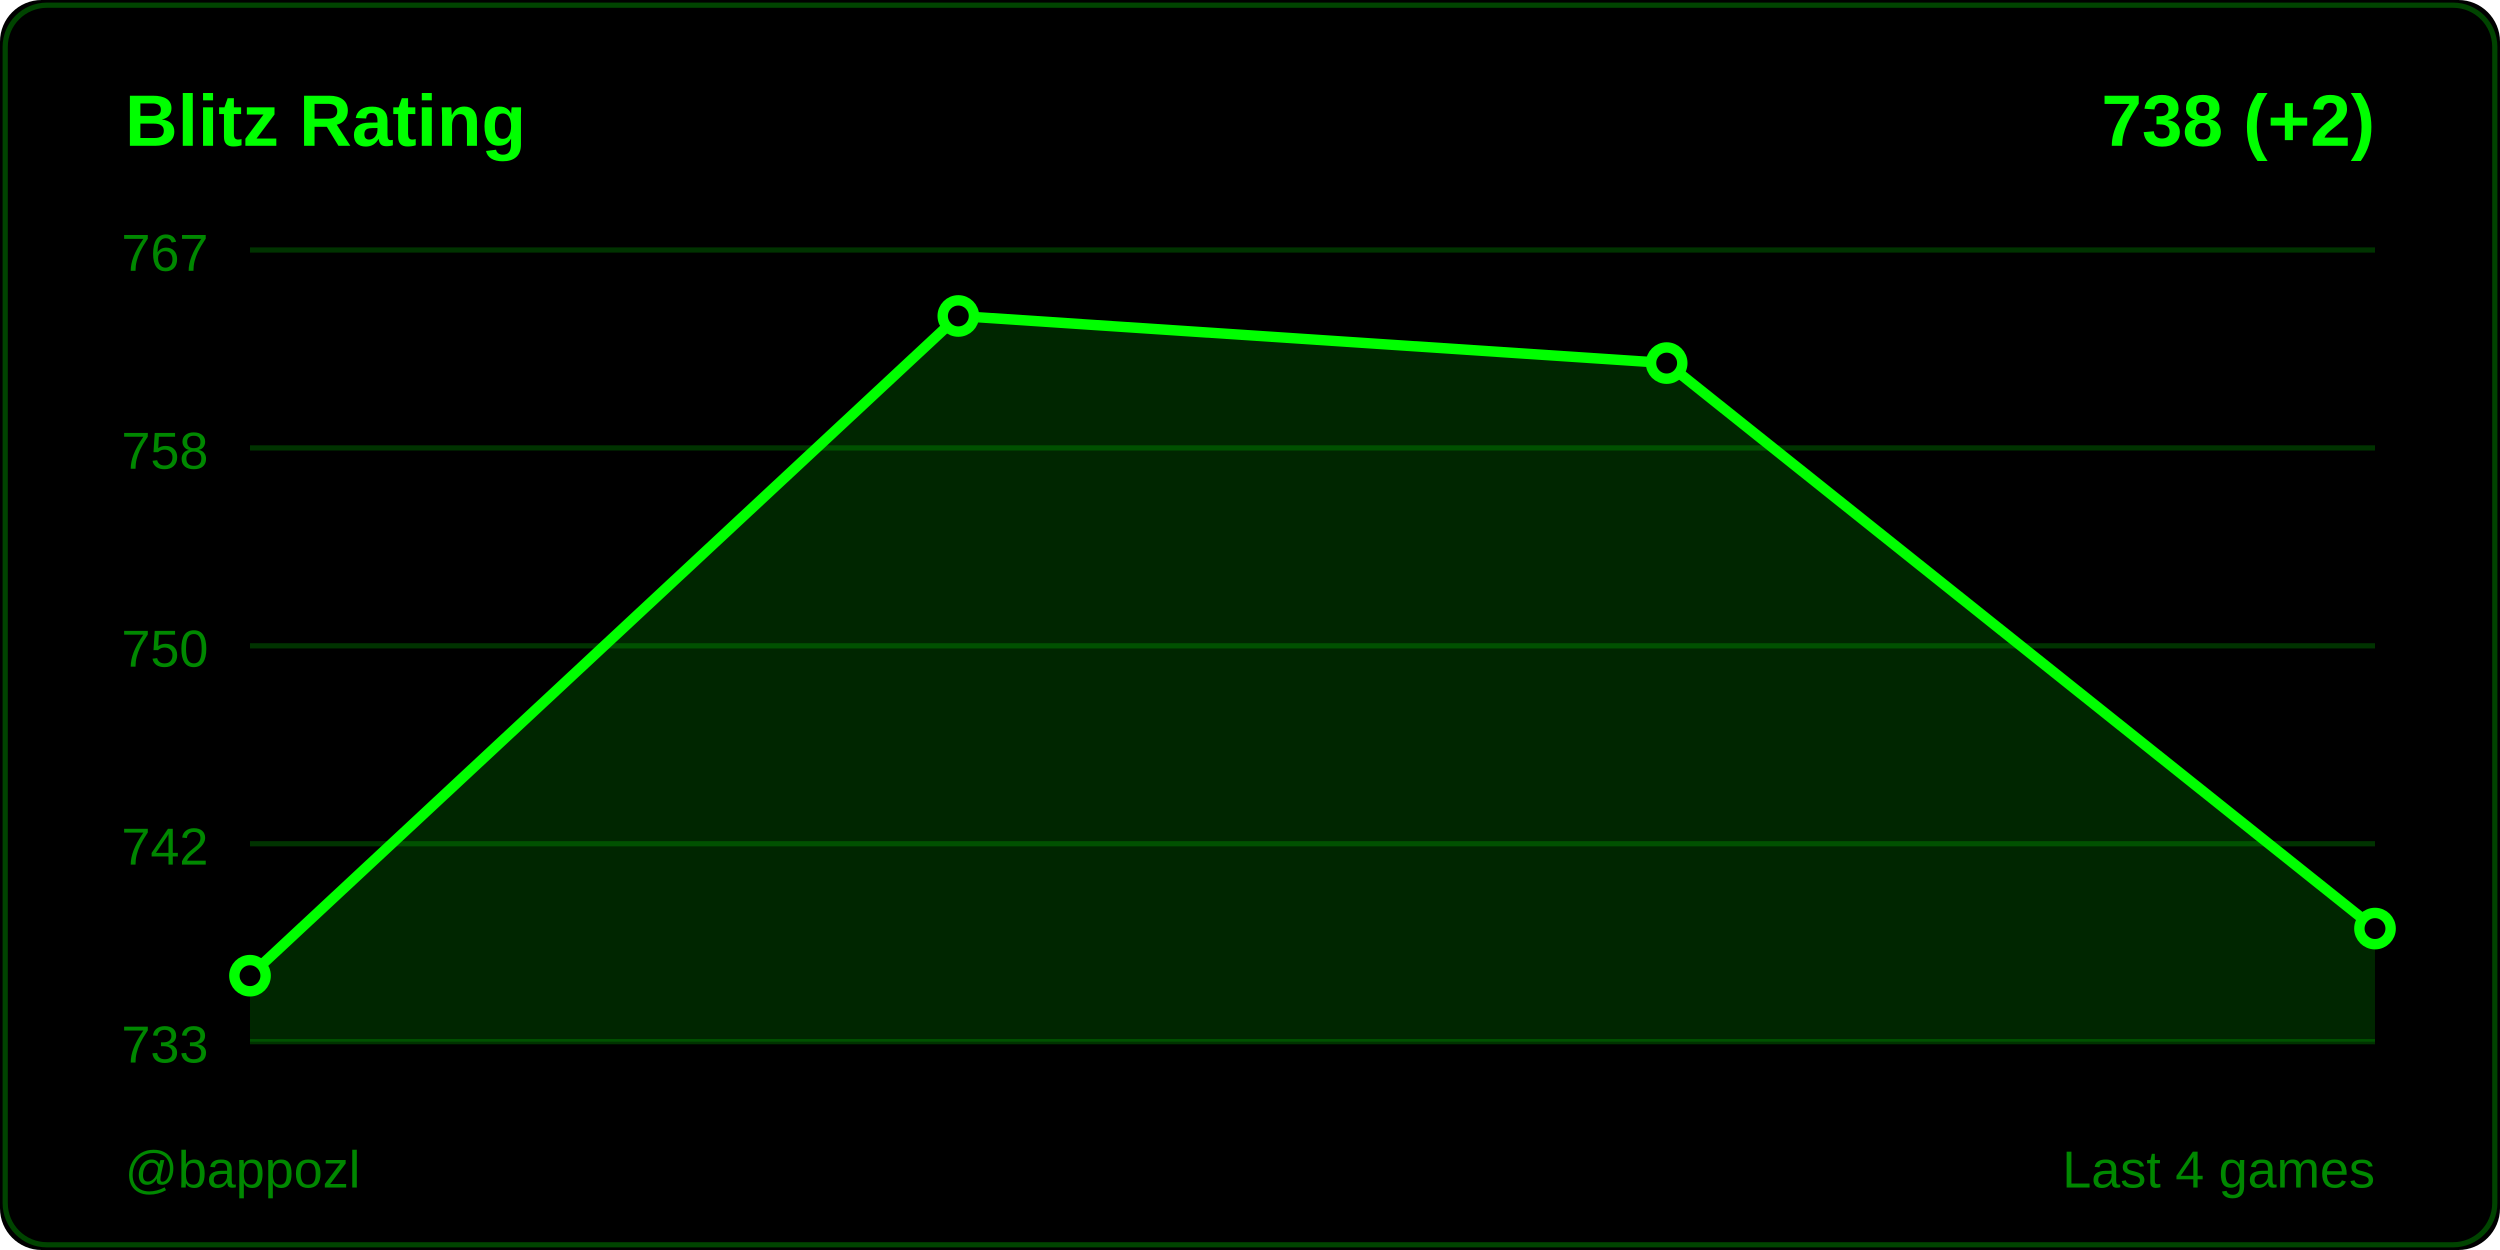
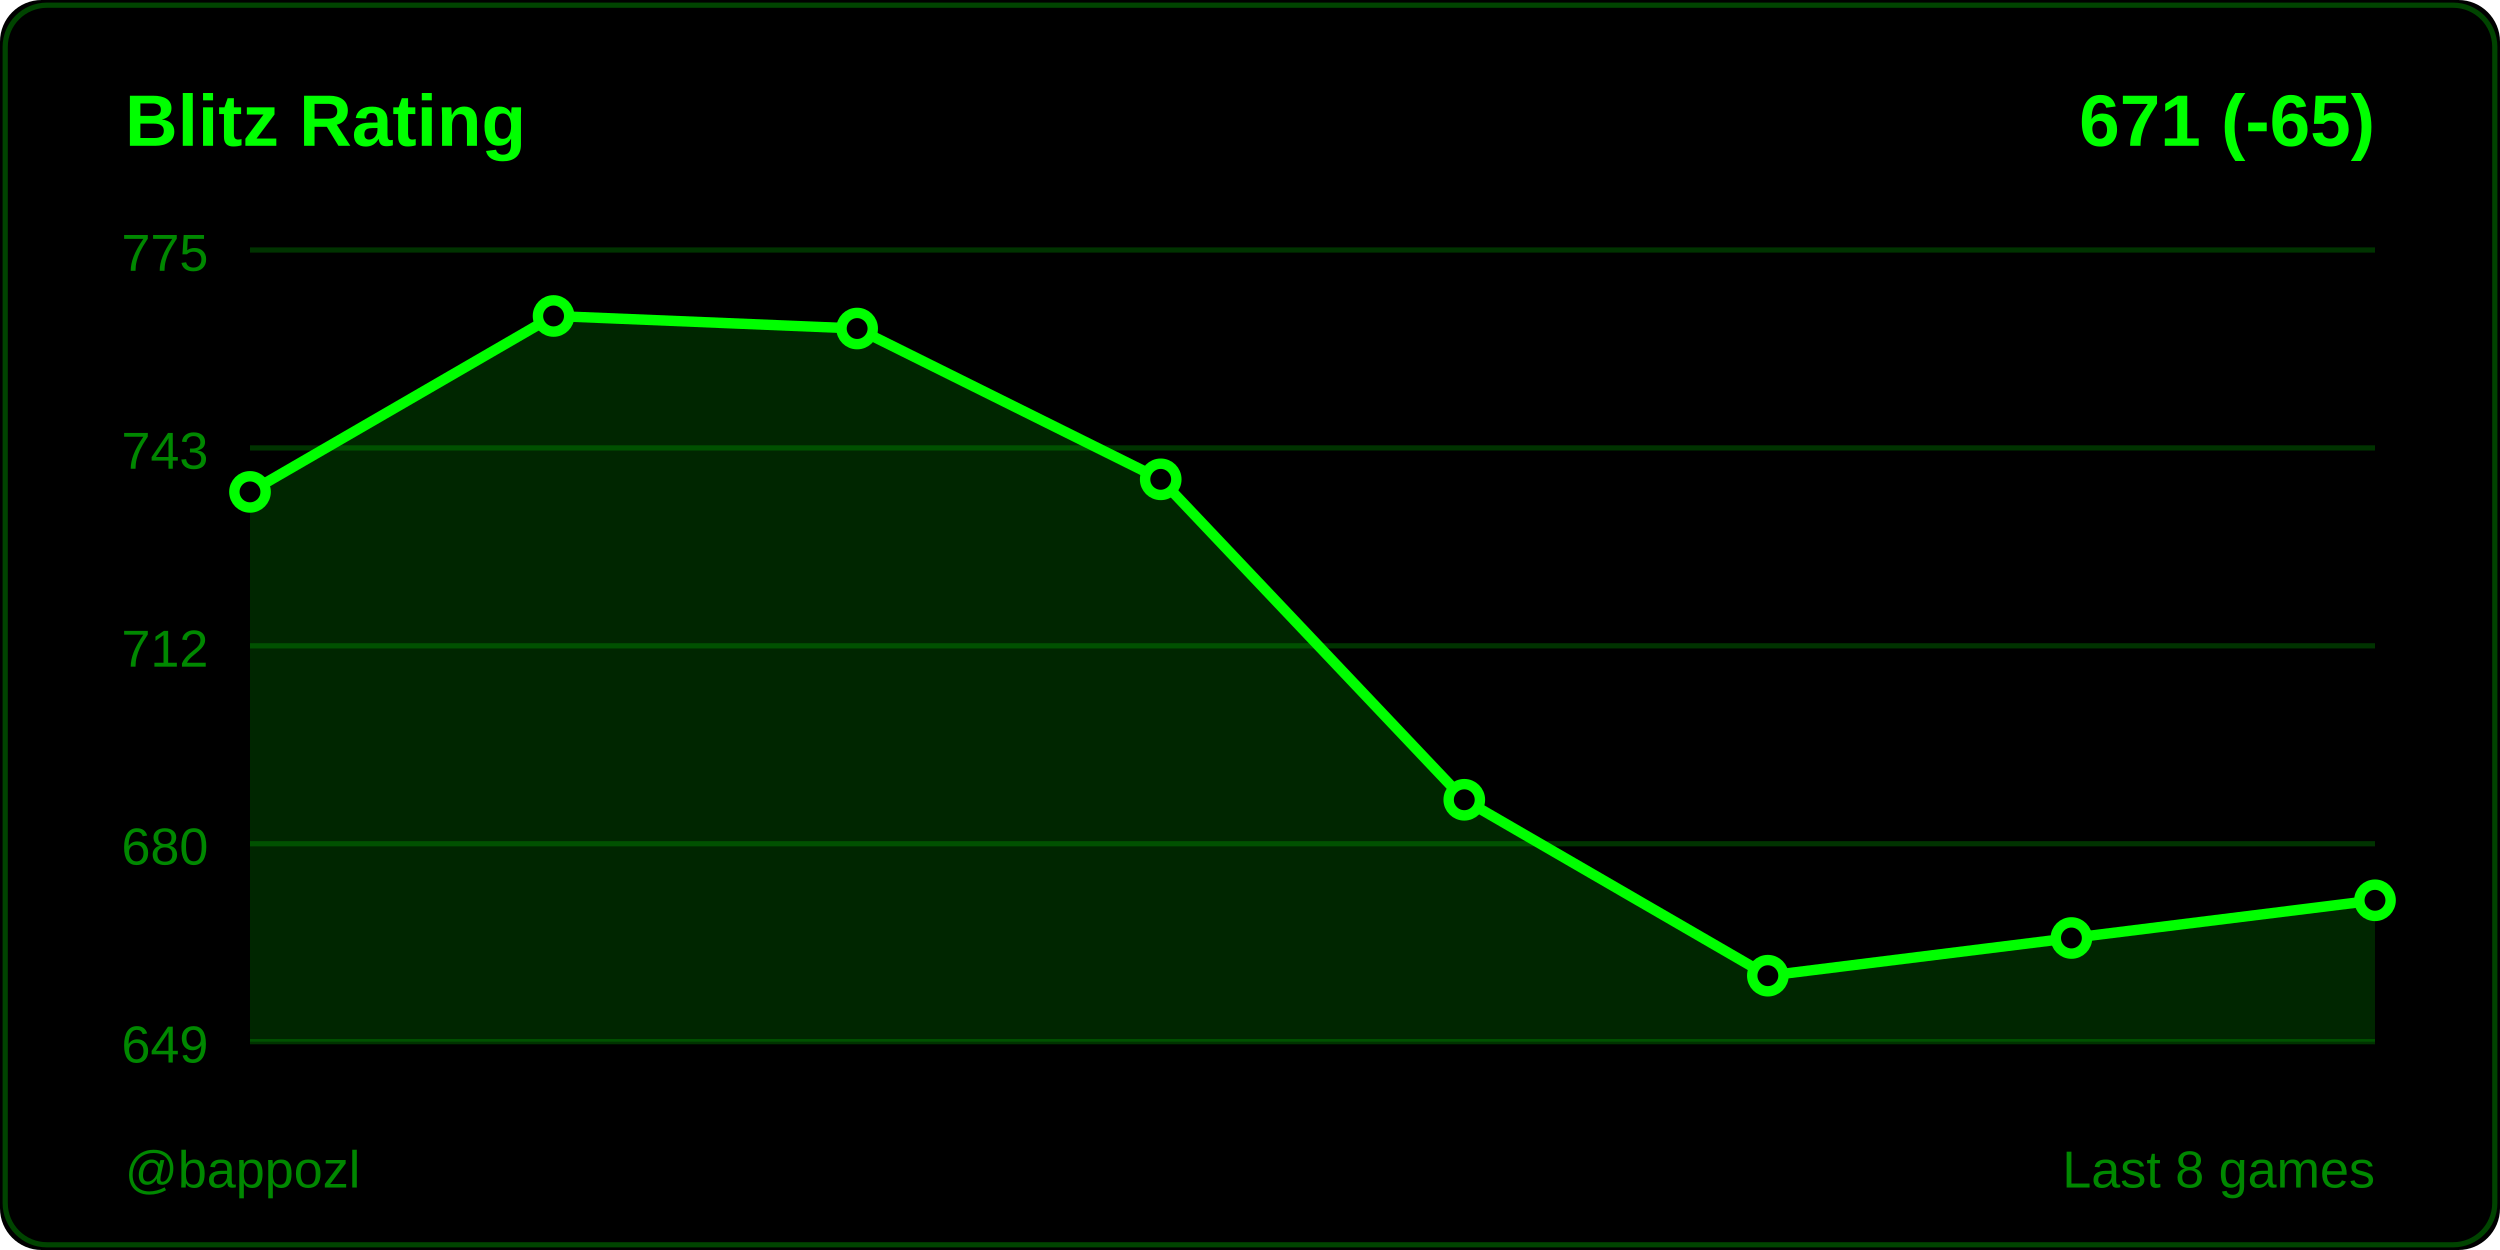
<svg xmlns="http://www.w3.org/2000/svg" width="480" height="240">
  <rect width="480" height="240" fill="#000000" rx="8" />
  <rect x="1" y="1" width="478" height="238" fill="none" stroke="#004400" rx="8" />
  <text x="24" y="28" fill="#00ff00" font-size="14" font-weight="600" font-family="Segoe UI, Arial, sans-serif">
    Blitz Rating
  </text>
  <text x="456" y="28" fill="#00ff00" font-size="14" font-weight="600" font-family="Segoe UI, Arial, sans-serif" text-anchor="end">
-     738 (+2)
+     671 (-65)
  </text>
  <line x1="48" y1="48" x2="456" y2="48" stroke="#003300" stroke-width="1" />
-   <text x="40" y="52" fill="#008800" font-size="10" font-family="Segoe UI, Arial, sans-serif" text-anchor="end">767</text>
+   <text x="40" y="52" fill="#008800" font-size="10" font-family="Segoe UI, Arial, sans-serif" text-anchor="end">775</text>
  <line x1="48" y1="86" x2="456" y2="86" stroke="#003300" stroke-width="1" />
-   <text x="40" y="90" fill="#008800" font-size="10" font-family="Segoe UI, Arial, sans-serif" text-anchor="end">758</text>
+   <text x="40" y="90" fill="#008800" font-size="10" font-family="Segoe UI, Arial, sans-serif" text-anchor="end">743</text>
  <line x1="48" y1="124" x2="456" y2="124" stroke="#003300" stroke-width="1" />
-   <text x="40" y="128" fill="#008800" font-size="10" font-family="Segoe UI, Arial, sans-serif" text-anchor="end">750</text>
+   <text x="40" y="128" fill="#008800" font-size="10" font-family="Segoe UI, Arial, sans-serif" text-anchor="end">712</text>
  <line x1="48" y1="162" x2="456" y2="162" stroke="#003300" stroke-width="1" />
-   <text x="40" y="166" fill="#008800" font-size="10" font-family="Segoe UI, Arial, sans-serif" text-anchor="end">742</text>
+   <text x="40" y="166" fill="#008800" font-size="10" font-family="Segoe UI, Arial, sans-serif" text-anchor="end">680</text>
  <line x1="48" y1="200" x2="456" y2="200" stroke="#003300" stroke-width="1" />
-   <text x="40" y="204" fill="#008800" font-size="10" font-family="Segoe UI, Arial, sans-serif" text-anchor="end">733</text>
-   <polygon points="48,200 48,187.333 184,60.667 320,69.714 456,178.286 456,200" fill="#00ff00" opacity="0.15" />
-   <polyline points="48,187.333 184,60.667 320,69.714 456,178.286" fill="none" stroke="#00ff00" stroke-width="2" stroke-linecap="round" stroke-linejoin="round" />
-   <circle cx="48" cy="187.333" r="3" fill="#000000" stroke="#00ff00" stroke-width="2" />
-   <circle cx="184" cy="60.667" r="3" fill="#000000" stroke="#00ff00" stroke-width="2" />
-   <circle cx="320" cy="69.714" r="3" fill="#000000" stroke="#00ff00" stroke-width="2" />
-   <circle cx="456" cy="178.286" r="3" fill="#000000" stroke="#00ff00" stroke-width="2" />
+   <text x="40" y="204" fill="#008800" font-size="10" font-family="Segoe UI, Arial, sans-serif" text-anchor="end">649</text>
+   <polygon points="48,200 48,94.444 106.286,60.667 164.571,63.079 222.857,92.032 281.143,153.556 339.429,187.333 397.714,180.095 456,172.857 456,200" fill="#00ff00" opacity="0.15" />
+   <polyline points="48,94.444 106.286,60.667 164.571,63.079 222.857,92.032 281.143,153.556 339.429,187.333 397.714,180.095 456,172.857" fill="none" stroke="#00ff00" stroke-width="2" stroke-linecap="round" stroke-linejoin="round" />
+   <circle cx="48" cy="94.444" r="3" fill="#000000" stroke="#00ff00" stroke-width="2" />
+   <circle cx="106.286" cy="60.667" r="3" fill="#000000" stroke="#00ff00" stroke-width="2" />
+   <circle cx="164.571" cy="63.079" r="3" fill="#000000" stroke="#00ff00" stroke-width="2" />
+   <circle cx="222.857" cy="92.032" r="3" fill="#000000" stroke="#00ff00" stroke-width="2" />
+   <circle cx="281.143" cy="153.556" r="3" fill="#000000" stroke="#00ff00" stroke-width="2" />
+   <circle cx="339.429" cy="187.333" r="3" fill="#000000" stroke="#00ff00" stroke-width="2" />
+   <circle cx="397.714" cy="180.095" r="3" fill="#000000" stroke="#00ff00" stroke-width="2" />
+   <circle cx="456" cy="172.857" r="3" fill="#000000" stroke="#00ff00" stroke-width="2" />
  <text x="24" y="228" fill="#008800" font-size="10" font-family="Segoe UI, Arial, sans-serif">
    @bappozl
  </text>
  <text x="456" y="228" fill="#008800" font-size="10" font-family="Segoe UI, Arial, sans-serif" text-anchor="end">
-     Last 4 games
+     Last 8 games
  </text>
</svg>
